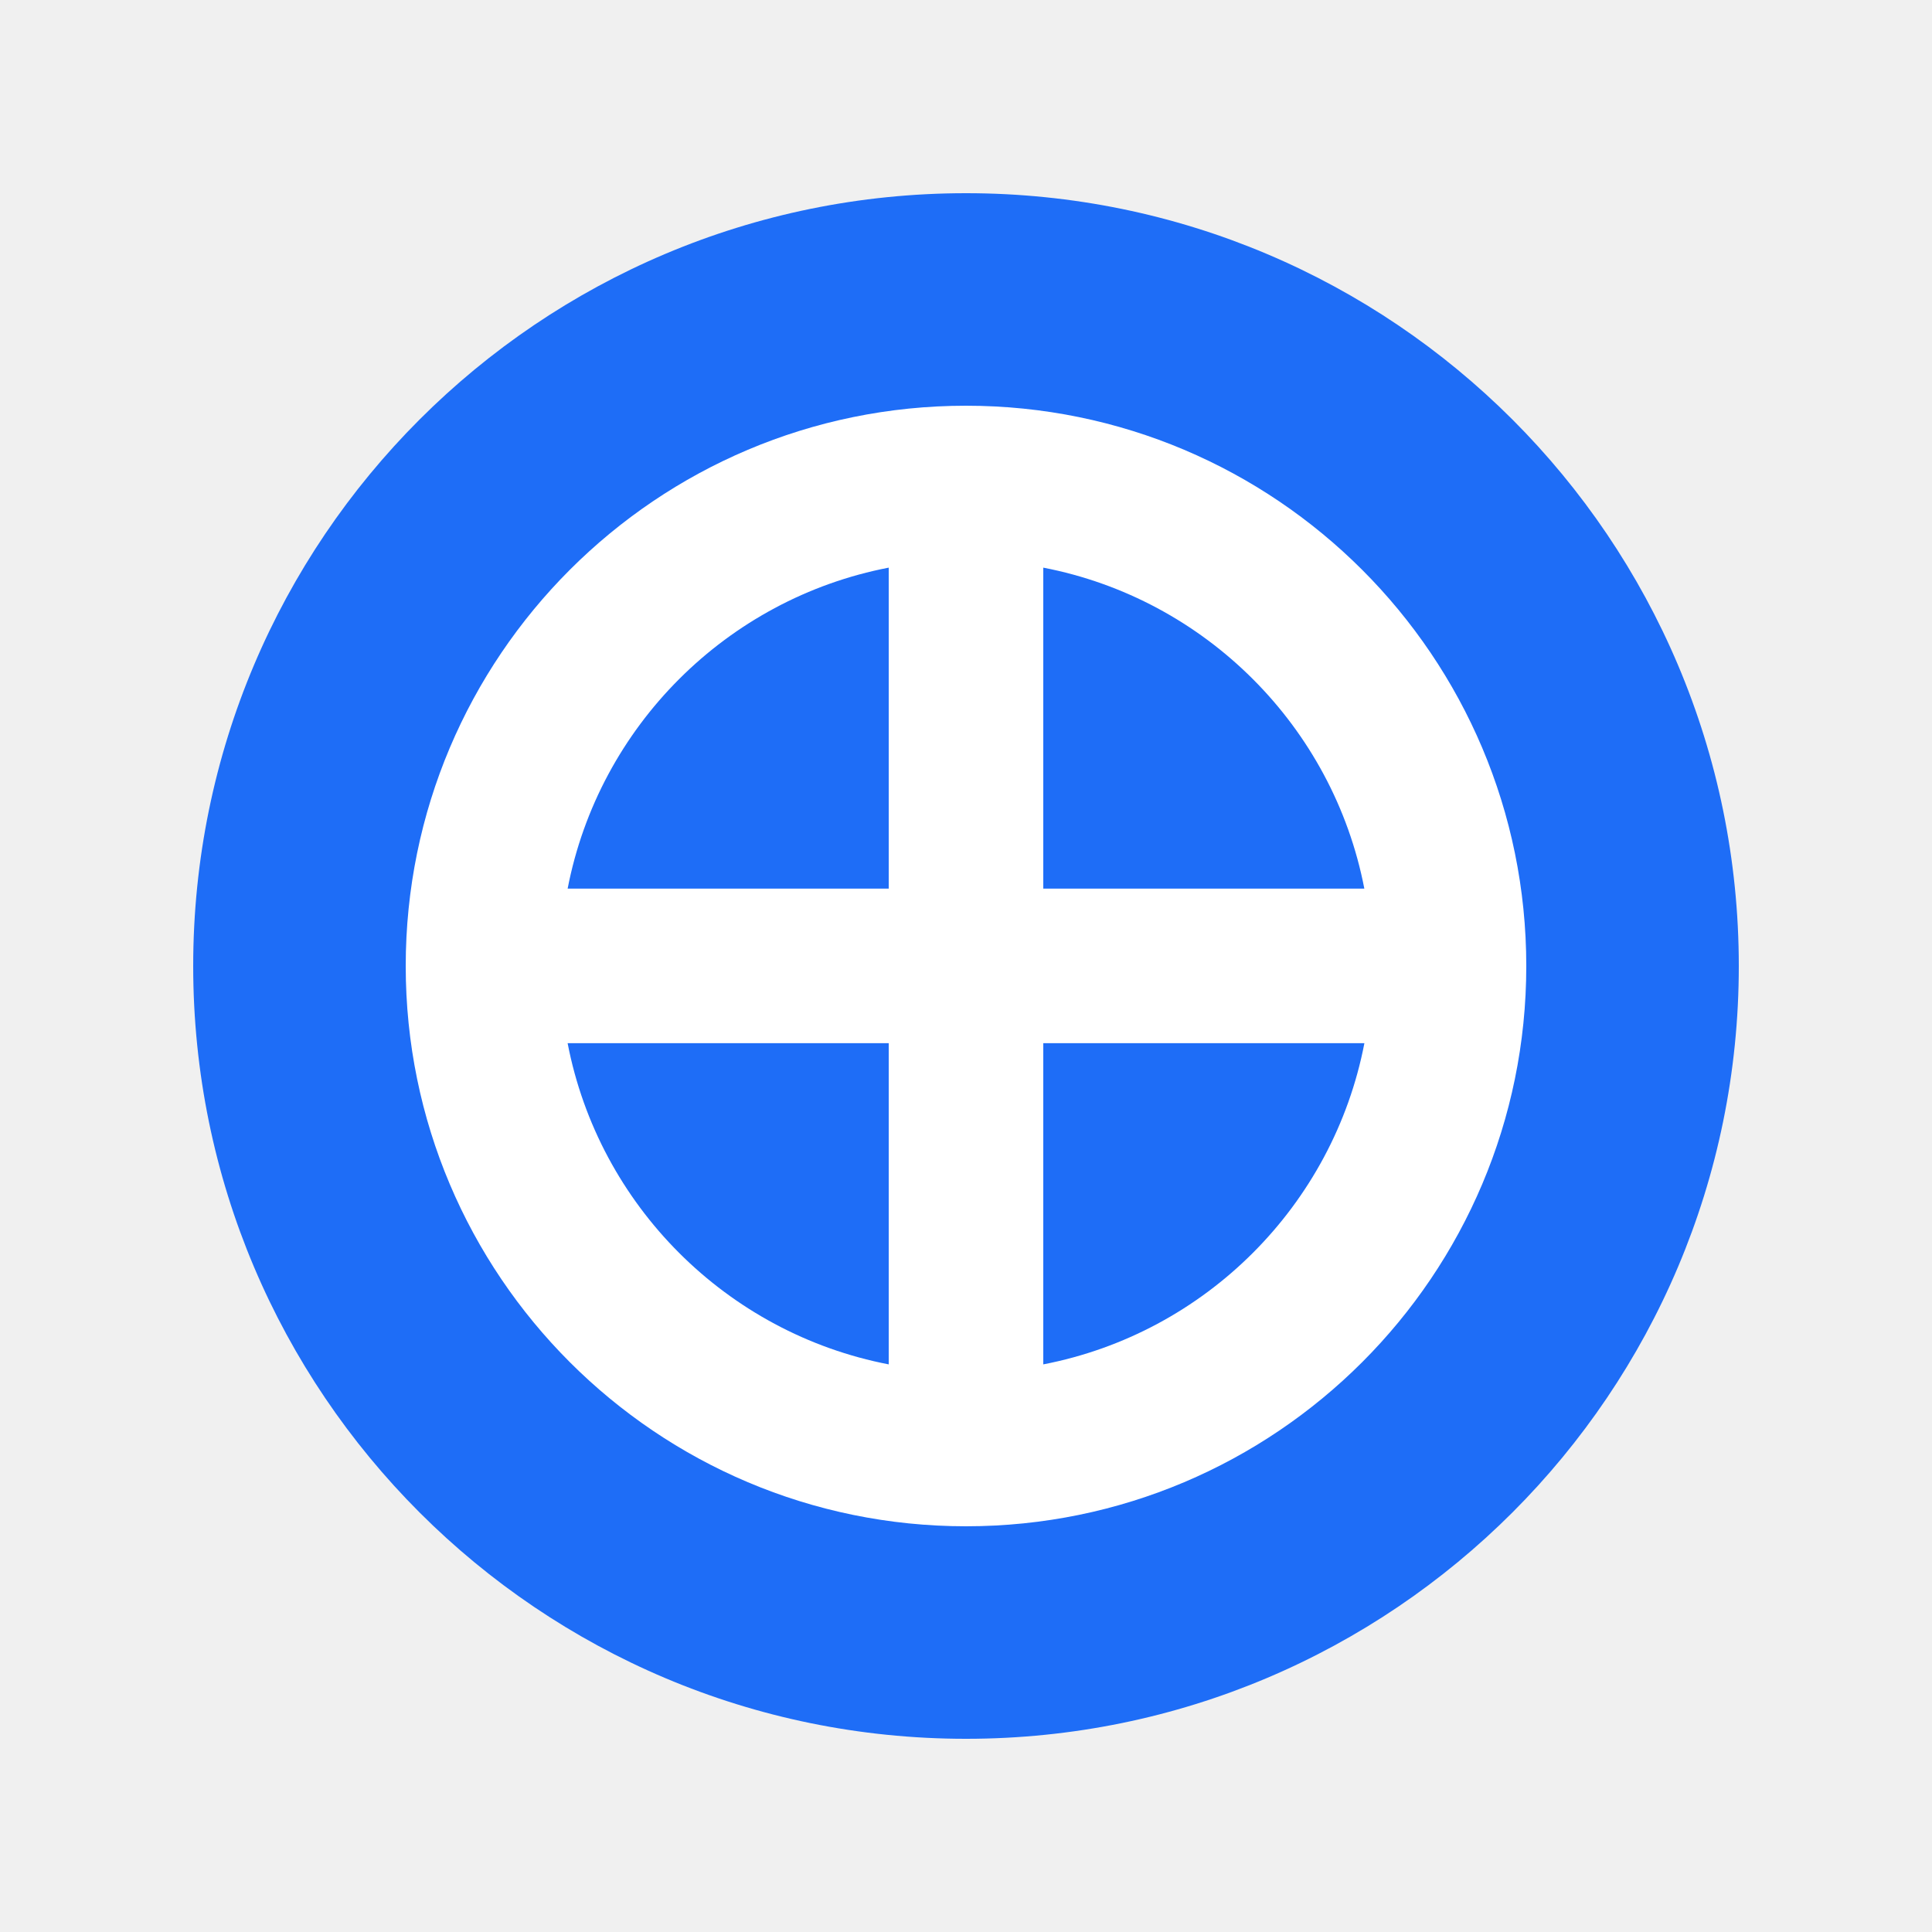
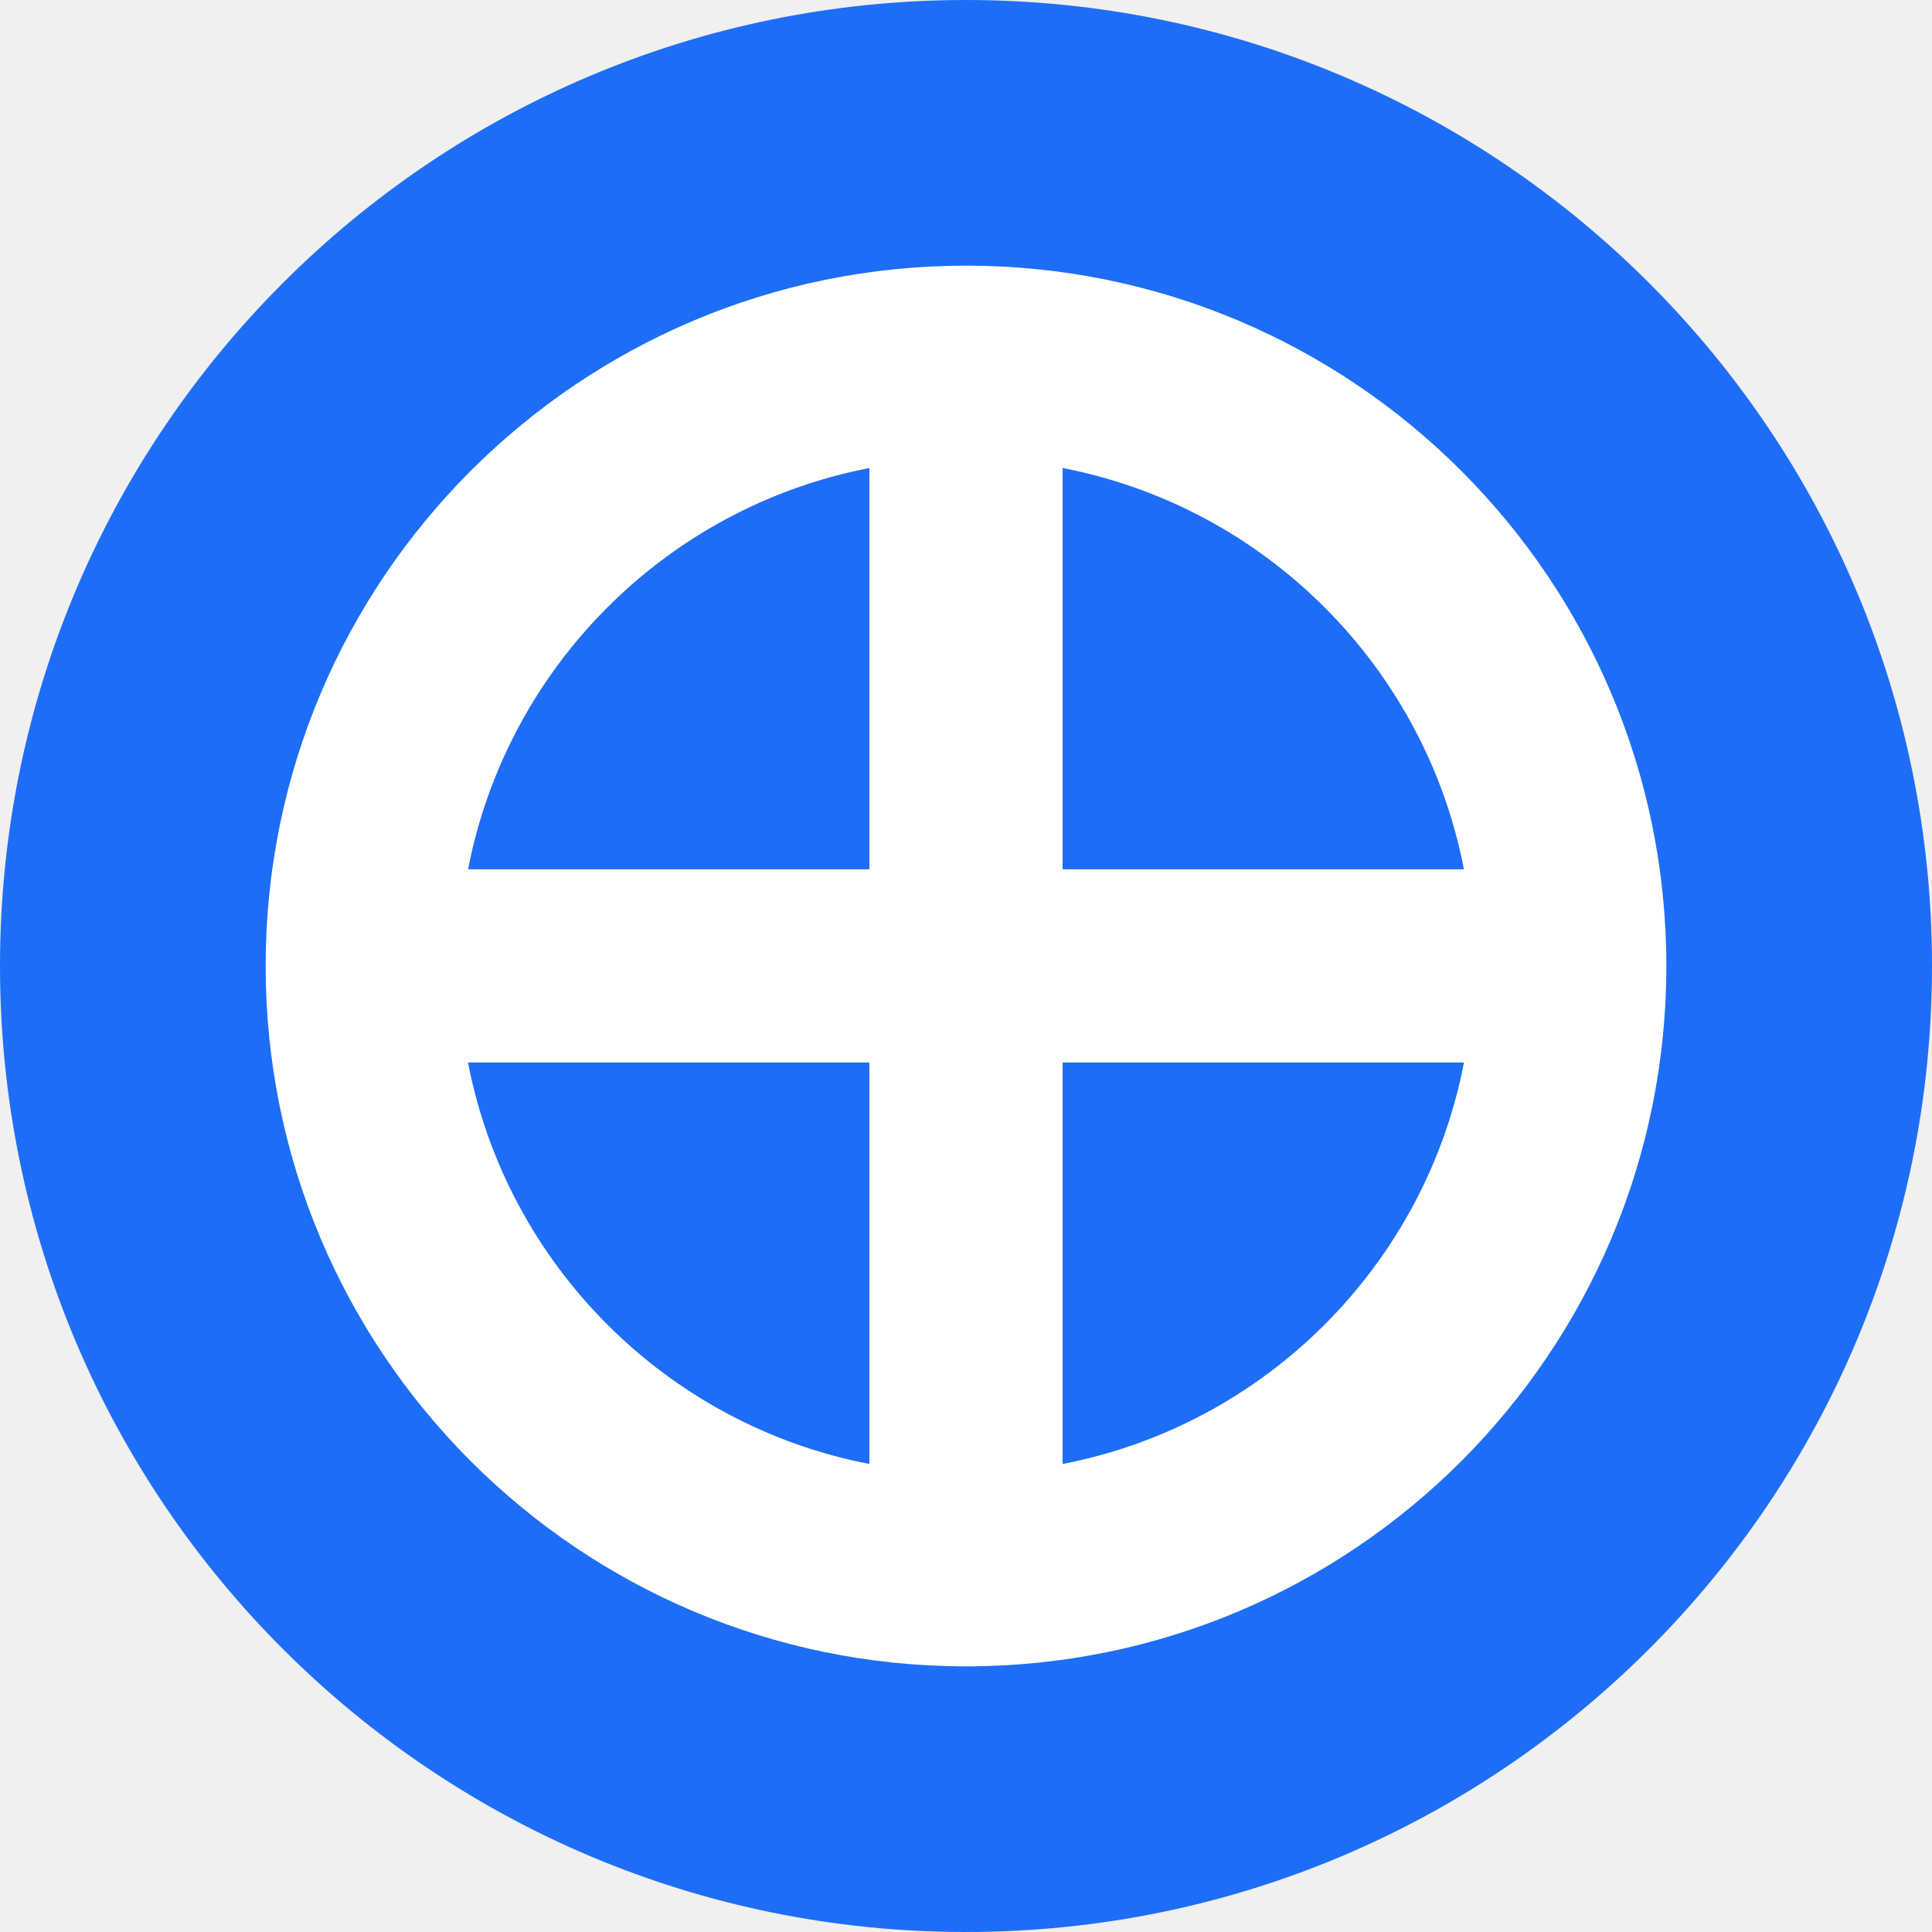
- <svg xmlns="http://www.w3.org/2000/svg" width="100" height="100" viewBox="0 0 100 100" fill="none">
-   <circle cx="50" cy="50" r="40" fill="#1E6DF7" />
-   <path fill-rule="evenodd" clip-rule="evenodd" d="M79 50C79 66.016 66.016 79 50 79C33.984 79 21 66.016 21 50C21 33.984 33.984 21 50 21C66.016 21 79 33.984 79 50ZM70.621 53.995C69.004 62.387 62.392 69.001 54 70.62V53.995H70.621ZM46 53.995V70.62C37.608 69.001 30.996 62.387 29.38 53.995H46ZM46 45.995H29.381C31.001 37.607 37.612 30.998 46 29.381V45.995ZM54 45.995V29.381C62.388 30.998 68.999 37.607 70.618 45.995H54Z" fill="white" />
+ <svg xmlns="http://www.w3.org/2000/svg" width="80" height="80" viewBox="0 0 80 80" fill="none">
+   <circle cx="40" cy="40" r="40" fill="#1E6DF7" />
+   <path fill-rule="evenodd" clip-rule="evenodd" d="M69 40C69 56.016 56.016 69 40 69C23.984 69 11 56.016 11 40C11 23.984 23.984 11 40 11C56.016 11 69 23.984 69 40ZM60.621 43.995C59.004 52.387 52.392 59.002 44 60.62V43.995H60.621ZM36 60.62V43.995H19.379C20.996 52.387 27.608 59.002 36 60.62ZM36 35.995H19.382C21.002 27.607 27.612 20.998 36 19.38V35.995ZM44 35.995V19.38C52.388 20.998 58.998 27.607 60.618 35.995H44Z" fill="white" />
</svg>
